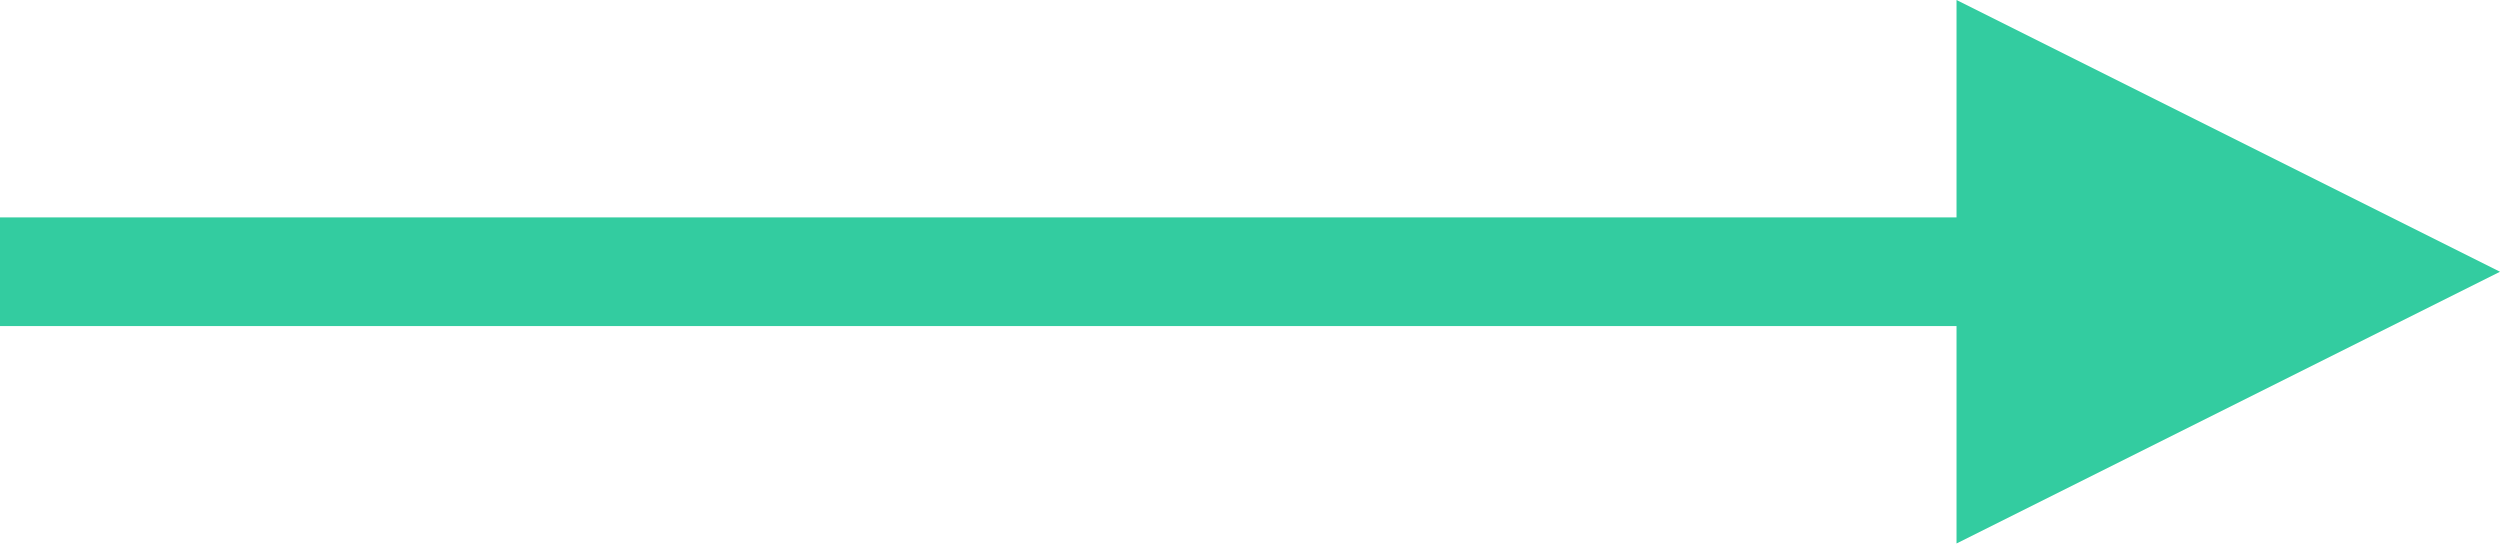
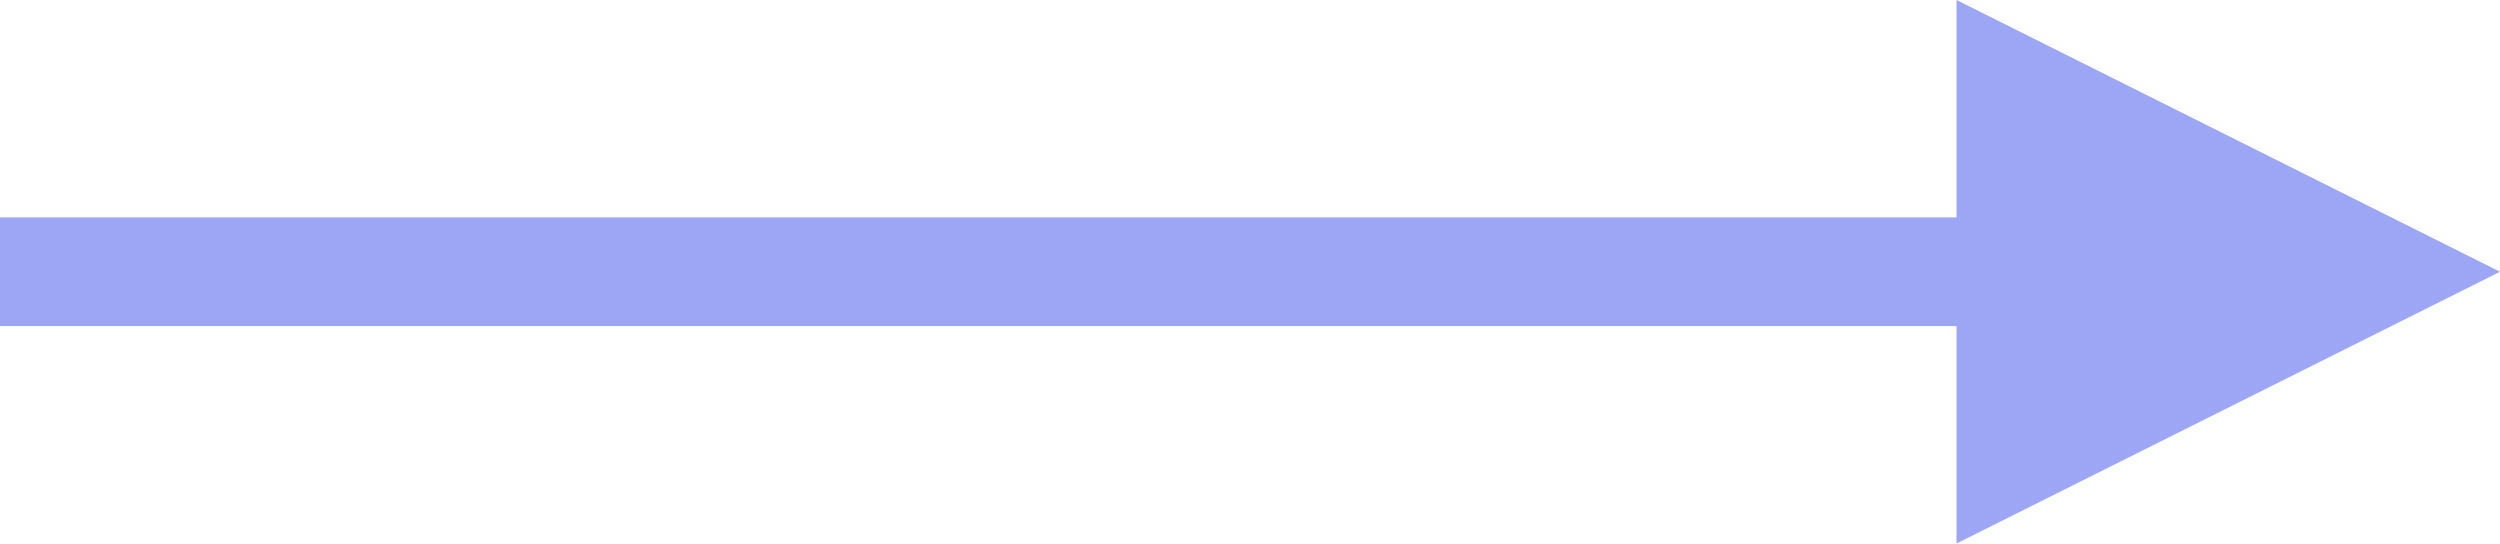
<svg xmlns="http://www.w3.org/2000/svg" width="23px" height="5px" viewBox="0 0 23 5" version="1.1">
  <defs />
  <g id="Page-1" stroke="none" stroke-width="1" fill="none" fill-rule="evenodd">
    <g id="arrow">
      <g id="Group" transform="translate(11.5, 2.5) rotate(90) translate(-11.5, -2.5) translate(9, -9)">
-         <polygon id="Triangle-2" fill="#33CCA0" fill-rule="nonzero" points="2.5 0 5 5 0 5" />
-         <path d="M2.5,4.5 L2.5,22.5" id="Line" stroke="#33CCA0" stroke-linecap="square" />
+         <polygon id="Triangle-2" fill="#9CA6F4" fill-rule="nonzero" points="2.5 0 5 5 0 5" />
+         <path d="M2.5,4.5 L2.5,22.5" id="Line" stroke="#9CA6F4" stroke-linecap="square" />
      </g>
    </g>
  </g>
</svg>
